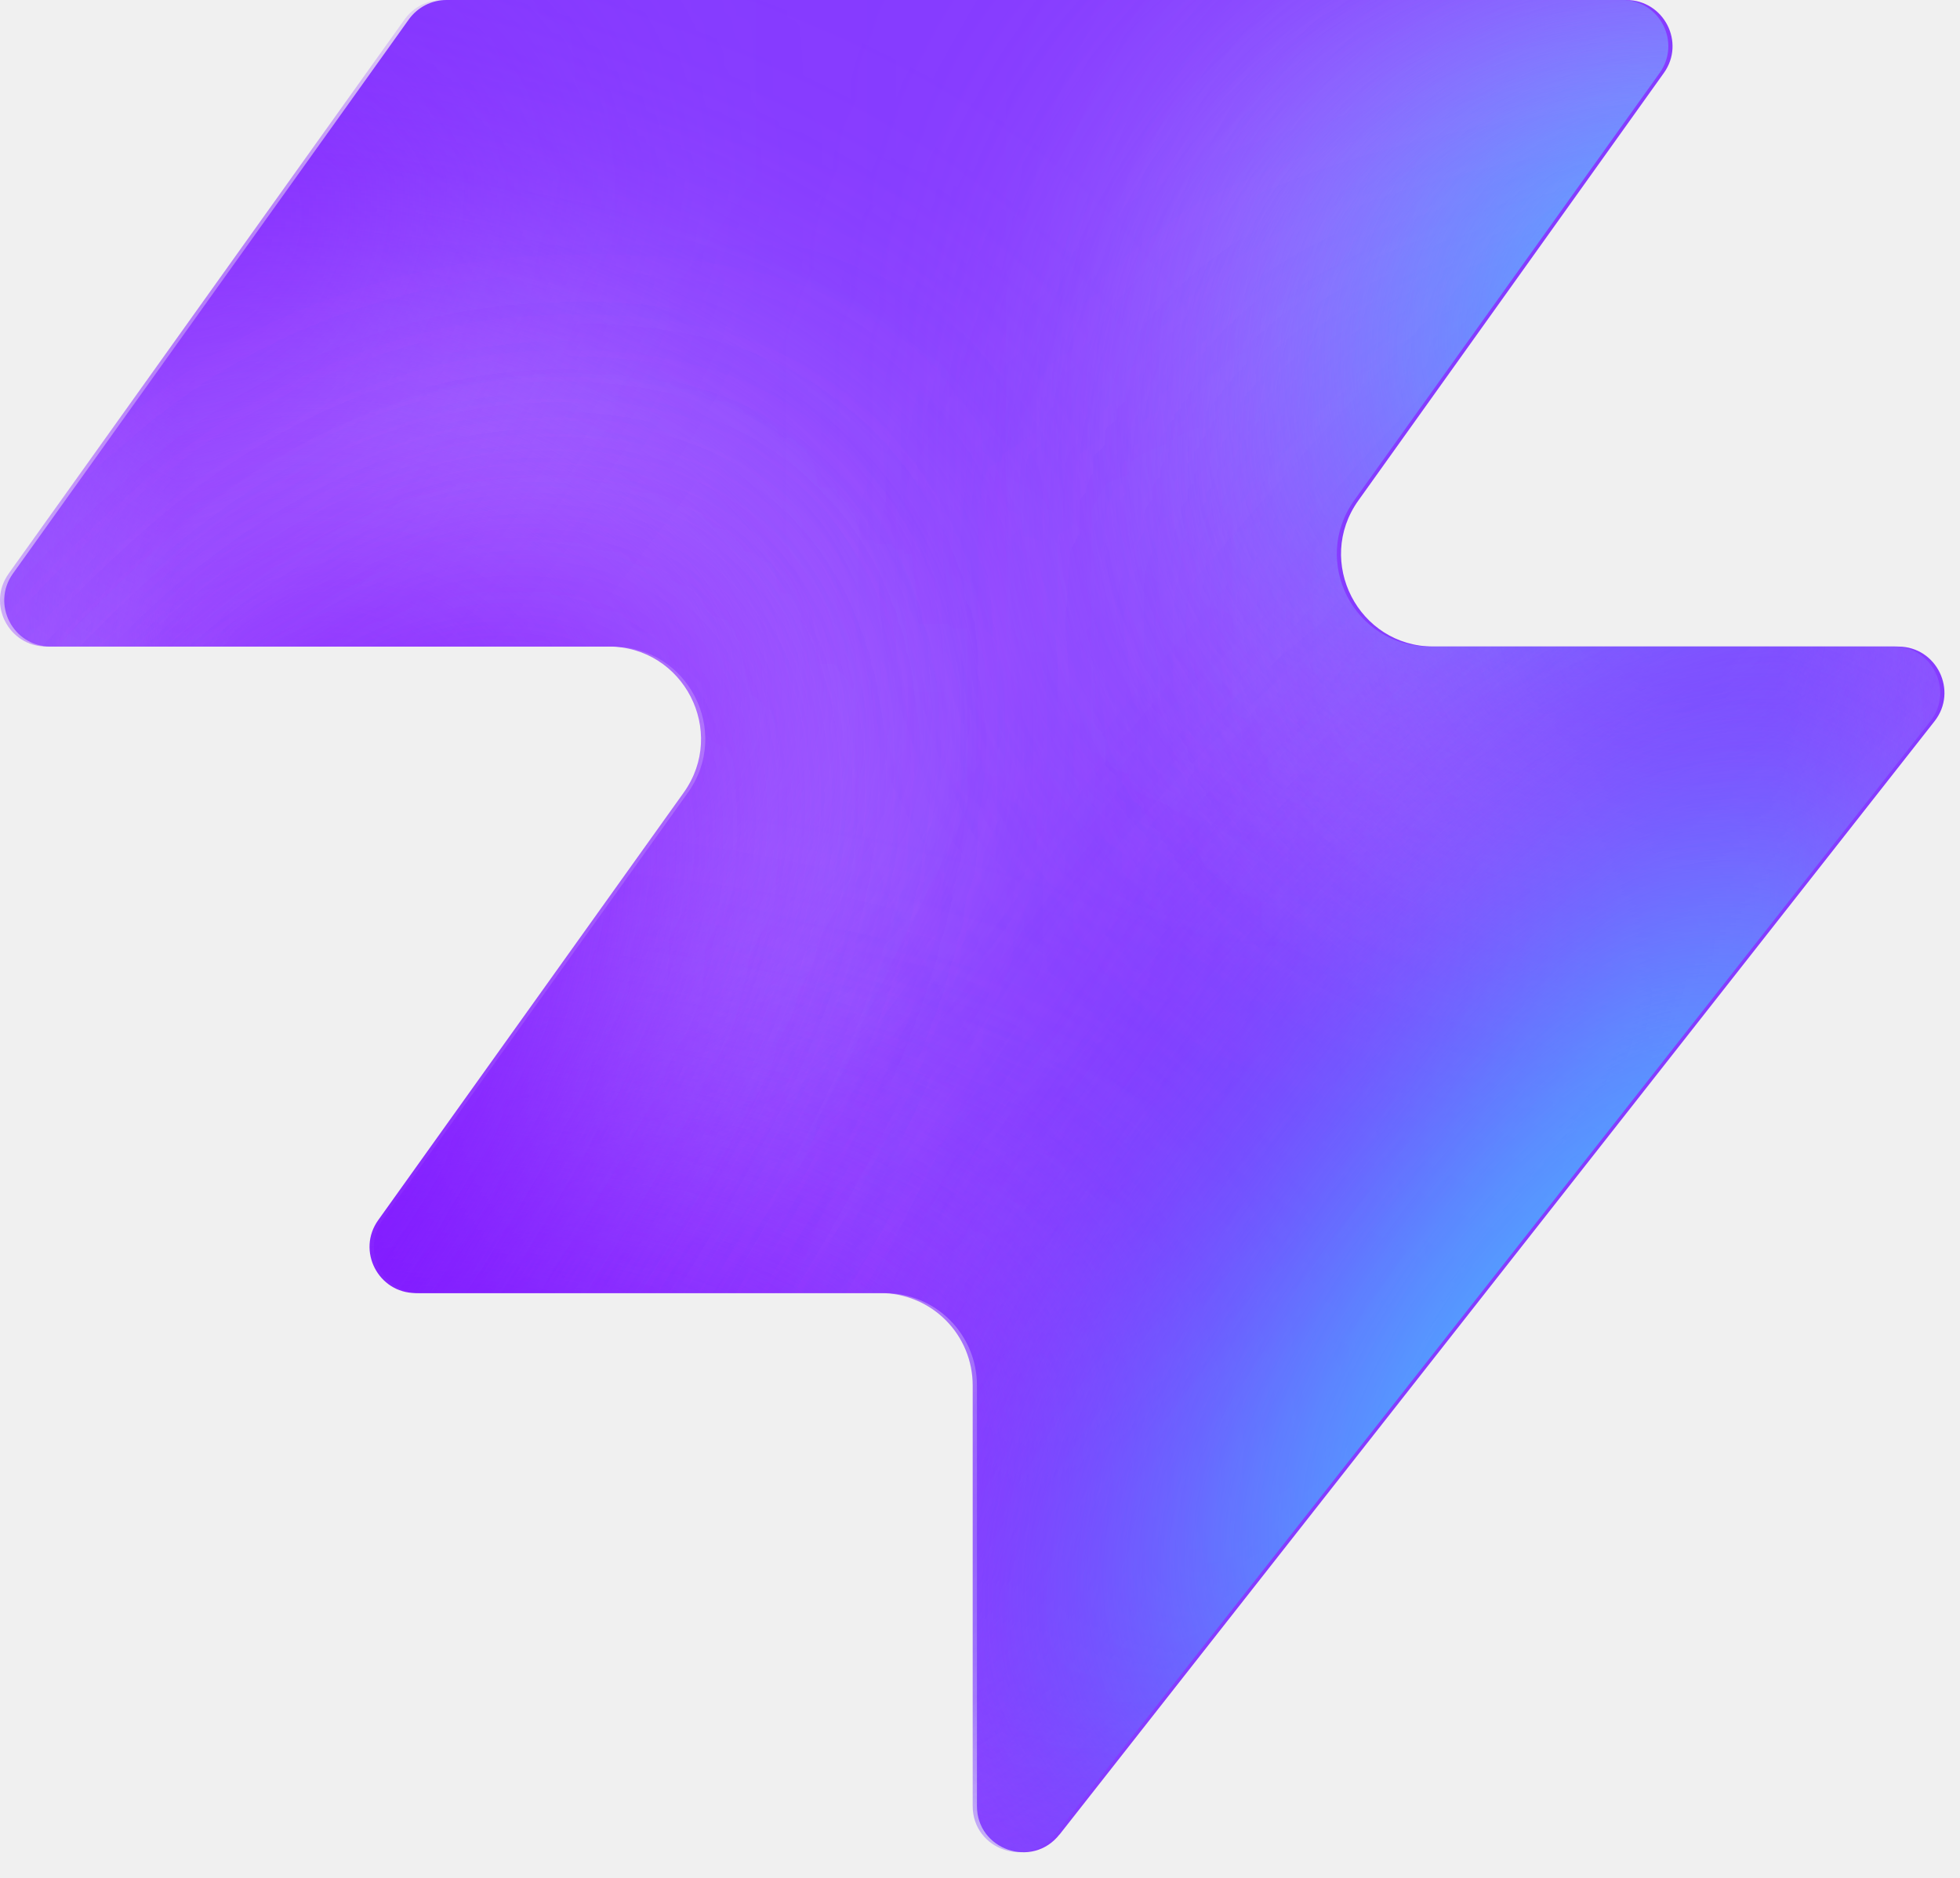
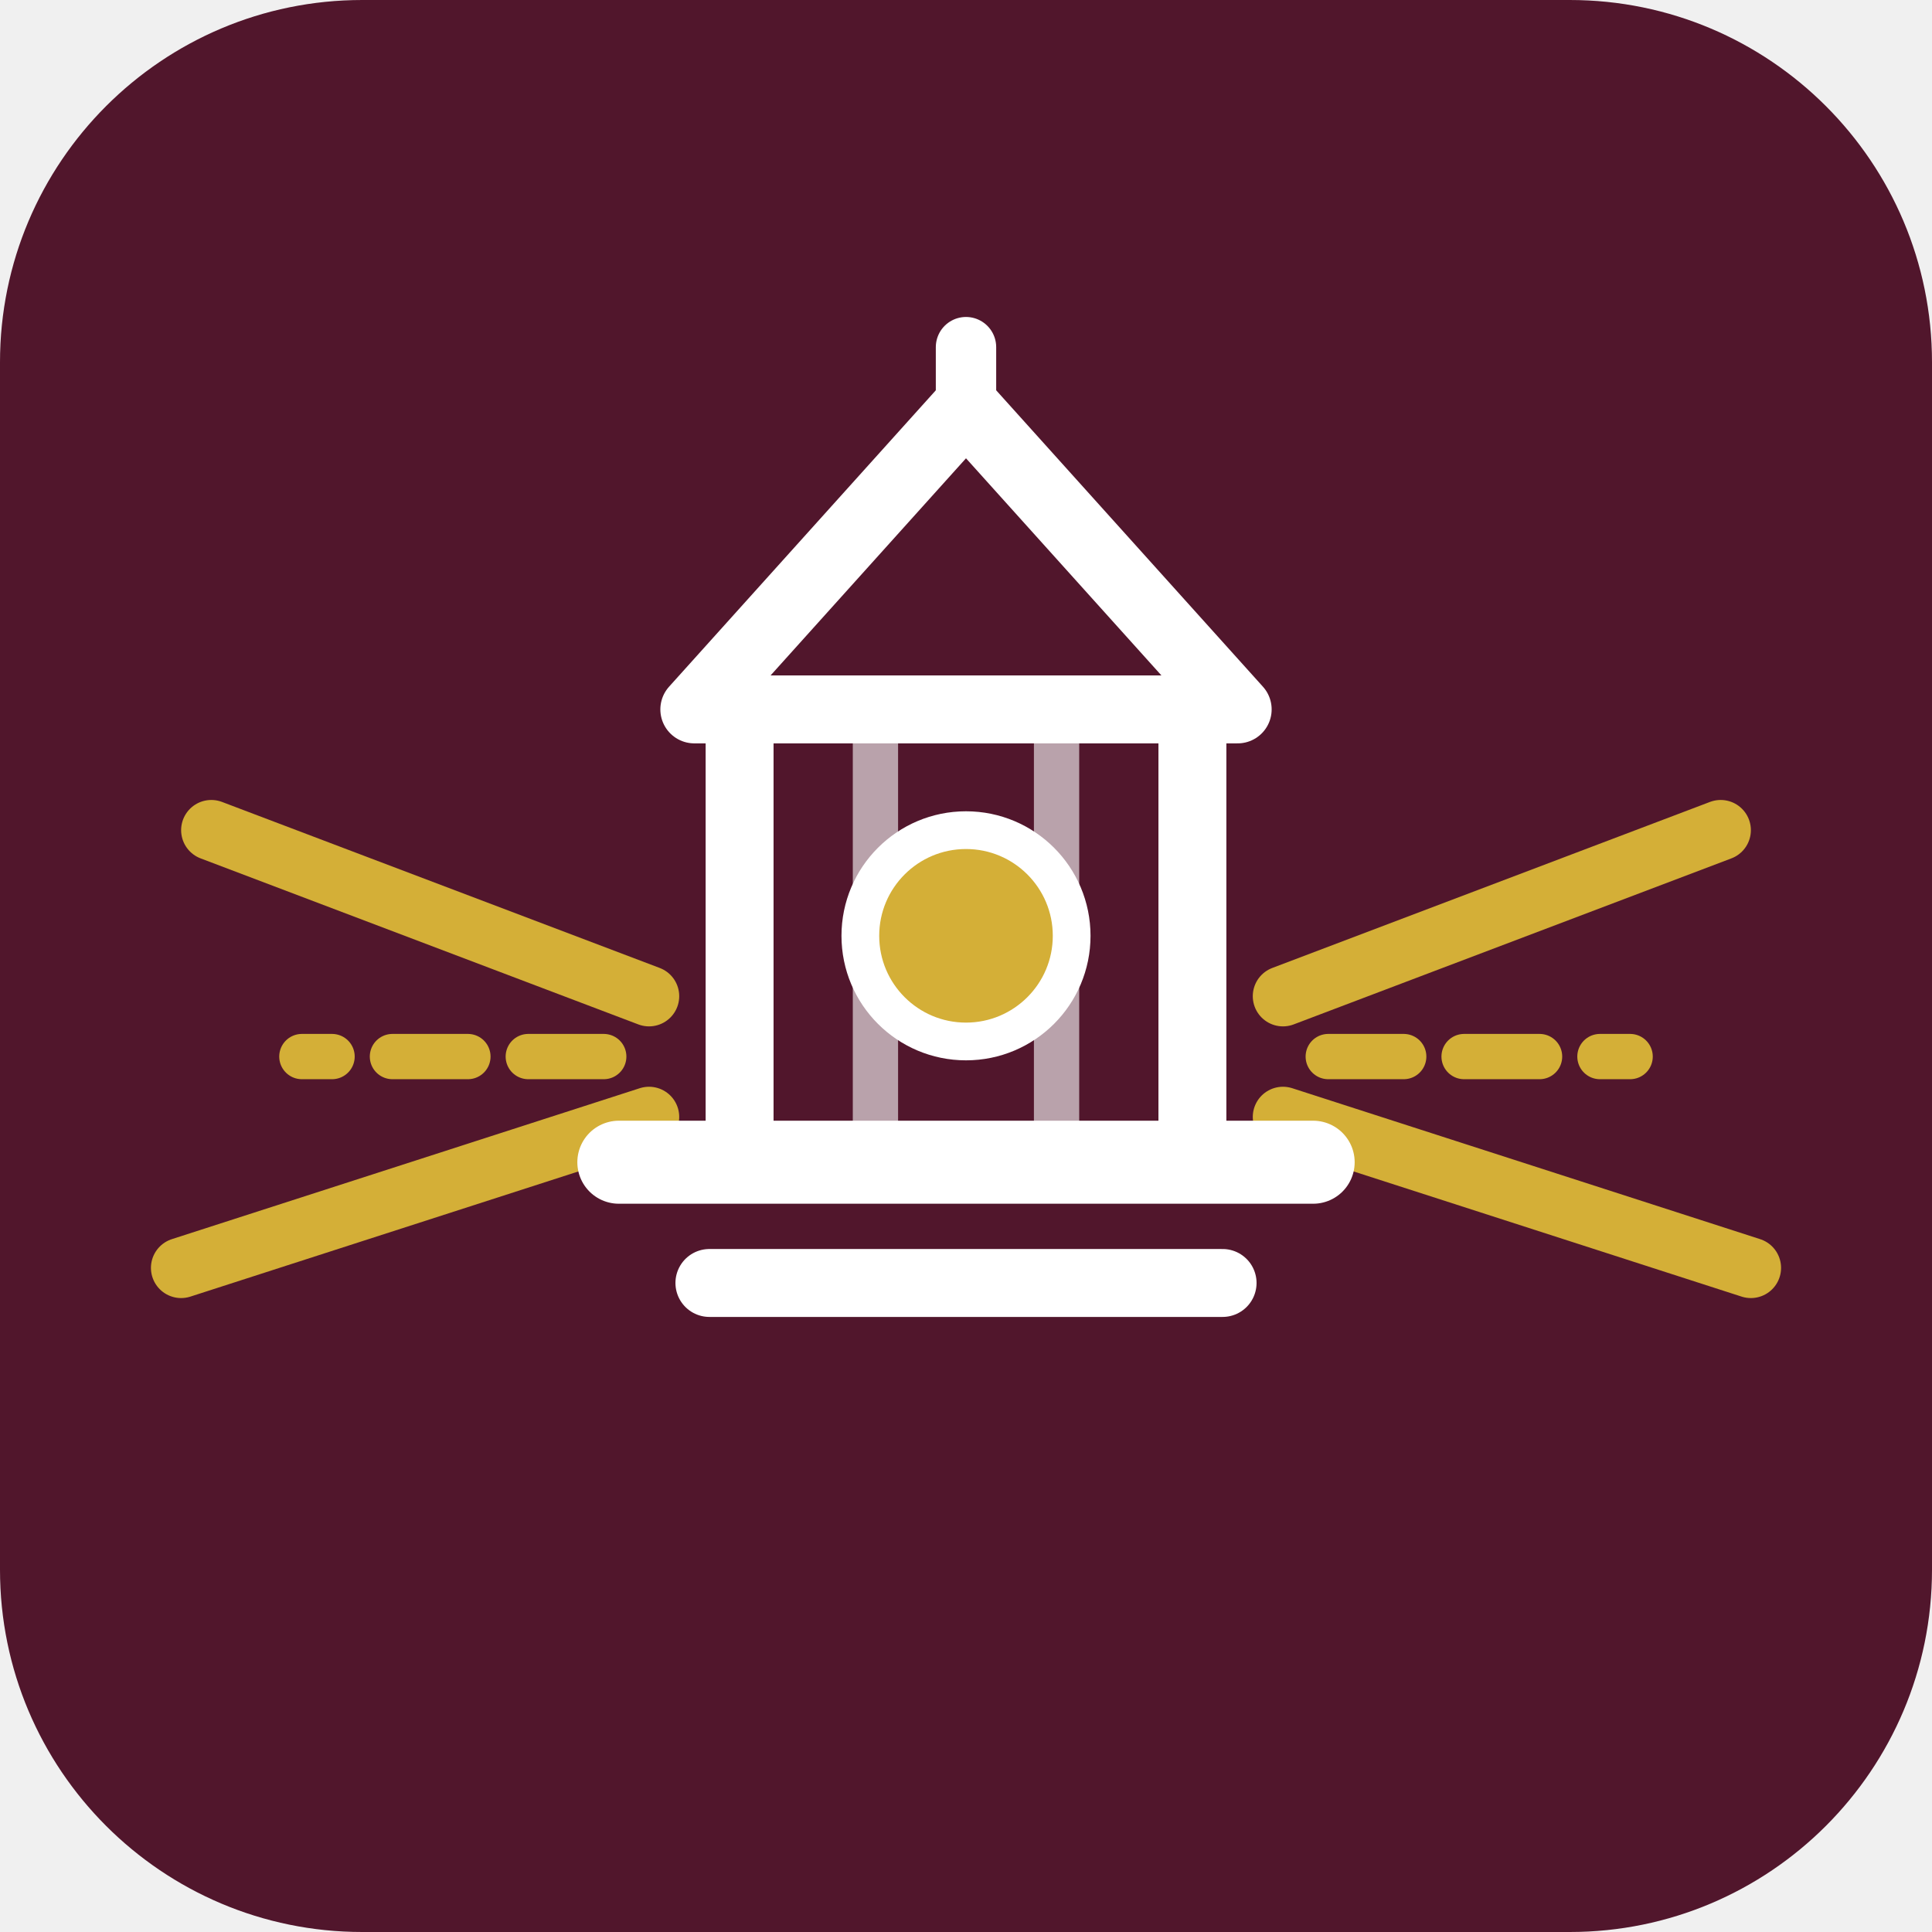
- <svg xmlns="http://www.w3.org/2000/svg" width="48" height="46" fill="none" viewBox="0 0 48 46">
-   <path fill="#863bff" d="M25.946 44.938c-.664.845-2.021.375-2.021-.698V33.937a2.26 2.26 0 0 0-2.262-2.262H10.287c-.92 0-1.456-1.04-.92-1.788l7.48-10.471c1.07-1.497 0-3.578-1.842-3.578H1.237c-.92 0-1.456-1.04-.92-1.788L10.013.474c.214-.297.556-.474.92-.474h28.894c.92 0 1.456 1.04.92 1.788l-7.48 10.471c-1.07 1.498 0 3.579 1.842 3.579h11.377c.943 0 1.473 1.088.89 1.83L25.947 44.94z" style="fill:#863bff;fill:color(display-p3 .525 .23 1);fill-opacity:1" />
-   <mask id="a" width="48" height="46" x="0" y="0" maskUnits="userSpaceOnUse" style="mask-type:alpha">
-     <path fill="#000" d="M25.842 44.938c-.664.844-2.021.375-2.021-.698V33.937a2.26 2.26 0 0 0-2.262-2.262H10.183c-.92 0-1.456-1.04-.92-1.788l7.48-10.471c1.07-1.498 0-3.579-1.842-3.579H1.133c-.92 0-1.456-1.04-.92-1.787L9.91.473c.214-.297.556-.474.92-.474h28.894c.92 0 1.456 1.04.92 1.788l-7.48 10.471c-1.07 1.498 0 3.578 1.842 3.578h11.377c.943 0 1.473 1.088.89 1.832L25.843 44.94z" style="fill:#000;fill-opacity:1" />
-   </mask>
-   <g mask="url(#a)">
-     <g filter="url(#b)">
-       <ellipse cx="5.508" cy="14.704" fill="#ede6ff" rx="5.508" ry="14.704" style="fill:#ede6ff;fill:color(display-p3 .927 .903 1);fill-opacity:1" transform="matrix(.00324 1 1 -.00324 -4.47 31.516)" />
-     </g>
-     <g filter="url(#c)">
-       <ellipse cx="10.399" cy="29.851" fill="#ede6ff" rx="10.399" ry="29.851" style="fill:#ede6ff;fill:color(display-p3 .927 .903 1);fill-opacity:1" transform="matrix(.00324 1 1 -.00324 -39.328 7.883)" />
-     </g>
-     <g filter="url(#d)">
-       <ellipse cx="5.508" cy="30.487" fill="#7e14ff" rx="5.508" ry="30.487" style="fill:#7e14ff;fill:color(display-p3 .492 .077 1);fill-opacity:1" transform="rotate(89.814 -25.913 -14.639)scale(1 -1)" />
-     </g>
-     <g filter="url(#e)">
-       <ellipse cx="5.508" cy="30.599" fill="#7e14ff" rx="5.508" ry="30.599" style="fill:#7e14ff;fill:color(display-p3 .492 .077 1);fill-opacity:1" transform="rotate(89.814 -32.644 -3.334)scale(1 -1)" />
-     </g>
-     <g filter="url(#f)">
-       <ellipse cx="5.508" cy="30.599" fill="#7e14ff" rx="5.508" ry="30.599" style="fill:#7e14ff;fill:color(display-p3 .492 .077 1);fill-opacity:1" transform="matrix(.00324 1 1 -.00324 -34.34 30.47)" />
-     </g>
-     <g filter="url(#g)">
-       <ellipse cx="14.072" cy="22.078" fill="#ede6ff" rx="14.072" ry="22.078" style="fill:#ede6ff;fill:color(display-p3 .927 .903 1);fill-opacity:1" transform="rotate(93.35 24.506 48.493)scale(-1 1)" />
-     </g>
-     <g filter="url(#h)">
-       <ellipse cx="3.47" cy="21.501" fill="#7e14ff" rx="3.47" ry="21.501" style="fill:#7e14ff;fill:color(display-p3 .492 .077 1);fill-opacity:1" transform="rotate(89.009 28.708 47.59)scale(-1 1)" />
-     </g>
-     <g filter="url(#i)">
-       <ellipse cx="3.47" cy="21.501" fill="#7e14ff" rx="3.47" ry="21.501" style="fill:#7e14ff;fill:color(display-p3 .492 .077 1);fill-opacity:1" transform="rotate(89.009 28.708 47.59)scale(-1 1)" />
-     </g>
-     <g filter="url(#j)">
-       <ellipse cx=".387" cy="8.972" fill="#7e14ff" rx="4.407" ry="29.108" style="fill:#7e14ff;fill:color(display-p3 .492 .077 1);fill-opacity:1" transform="rotate(39.51 .387 8.972)" />
-     </g>
-     <g filter="url(#k)">
-       <ellipse cx="47.523" cy="-6.092" fill="#7e14ff" rx="4.407" ry="29.108" style="fill:#7e14ff;fill:color(display-p3 .492 .077 1);fill-opacity:1" transform="rotate(37.892 47.523 -6.092)" />
-     </g>
-     <g filter="url(#l)">
-       <ellipse cx="41.412" cy="6.333" fill="#47bfff" rx="5.971" ry="9.665" style="fill:#47bfff;fill:color(display-p3 .28 .748 1);fill-opacity:1" transform="rotate(37.892 41.412 6.333)" />
-     </g>
-     <g filter="url(#m)">
-       <ellipse cx="-1.879" cy="38.332" fill="#7e14ff" rx="4.407" ry="29.108" style="fill:#7e14ff;fill:color(display-p3 .492 .077 1);fill-opacity:1" transform="rotate(37.892 -1.88 38.332)" />
-     </g>
-     <g filter="url(#n)">
-       <ellipse cx="-1.879" cy="38.332" fill="#7e14ff" rx="4.407" ry="29.108" style="fill:#7e14ff;fill:color(display-p3 .492 .077 1);fill-opacity:1" transform="rotate(37.892 -1.88 38.332)" />
-     </g>
-     <g filter="url(#o)">
-       <ellipse cx="35.651" cy="29.907" fill="#7e14ff" rx="4.407" ry="29.108" style="fill:#7e14ff;fill:color(display-p3 .492 .077 1);fill-opacity:1" transform="rotate(37.892 35.651 29.907)" />
-     </g>
-     <g filter="url(#p)">
-       <ellipse cx="38.418" cy="32.4" fill="#47bfff" rx="5.971" ry="15.297" style="fill:#47bfff;fill:color(display-p3 .28 .748 1);fill-opacity:1" transform="rotate(37.892 38.418 32.4)" />
-     </g>
+ <svg xmlns="http://www.w3.org/2000/svg" viewBox="0 0 256 256" width="100%" height="100%">
+   <rect width="256" height="256" rx="48" fill="#51162C" />
+   <g fill="none" stroke-linecap="round" stroke-linejoin="round">
+     <path d="M 86,132 L 28,110 M 86,148 L 24,168" stroke="#D4AF37" stroke-width="8" />
+     <path d="M 80,140 L 40,140" stroke="#D4AF37" stroke-width="6" stroke-dasharray="10 8" />
+     <path d="M 170,132 L 228,110 M 170,148 L 232,168" stroke="#D4AF37" stroke-width="8" />
+     <path d="M 176,140 L 216,140" stroke="#D4AF37" stroke-width="6" stroke-dasharray="10 8" />
+     <path d="M 128,46 L 128,54" stroke="#FFFFFF" stroke-width="8" />
+     <path d="M 128,54 L 92,94 L 164,94 Z" fill="#51162C" stroke="#FFFFFF" stroke-width="9" />
+     <path d="M 98,94 L 98,154 M 158,94 L 158,154" stroke="#FFFFFF" stroke-width="9" />
+     <path d="M 82,154 L 174,154" stroke="#FFFFFF" stroke-width="11" />
+     <path d="M 94,170 L 162,170" stroke="#FFFFFF" stroke-width="9" />
+     <path d="M 116,94 L 116,154 M 140,94 L 140,154" stroke="#FFFFFF" stroke-width="6" opacity="0.6" />
+     <circle cx="128" cy="124" r="14" fill="#D4AF37" stroke="#FFFFFF" stroke-width="5" />
  </g>
-   <defs>
-     <filter id="b" width="60.045" height="41.654" x="-19.77" y="16.149" color-interpolation-filters="sRGB" filterUnits="userSpaceOnUse">
-       <feFlood flood-opacity="0" result="BackgroundImageFix" />
-       <feBlend in="SourceGraphic" in2="BackgroundImageFix" result="shape" />
-       <feGaussianBlur result="effect1_foregroundBlur_2002_17158" stdDeviation="7.659" />
-     </filter>
-     <filter id="c" width="90.34" height="51.437" x="-54.613" y="-7.533" color-interpolation-filters="sRGB" filterUnits="userSpaceOnUse">
-       <feFlood flood-opacity="0" result="BackgroundImageFix" />
-       <feBlend in="SourceGraphic" in2="BackgroundImageFix" result="shape" />
-       <feGaussianBlur result="effect1_foregroundBlur_2002_17158" stdDeviation="7.659" />
-     </filter>
-     <filter id="d" width="79.355" height="29.4" x="-49.64" y="2.03" color-interpolation-filters="sRGB" filterUnits="userSpaceOnUse">
-       <feFlood flood-opacity="0" result="BackgroundImageFix" />
-       <feBlend in="SourceGraphic" in2="BackgroundImageFix" result="shape" />
-       <feGaussianBlur result="effect1_foregroundBlur_2002_17158" stdDeviation="4.596" />
-     </filter>
-     <filter id="e" width="79.579" height="29.4" x="-45.045" y="20.029" color-interpolation-filters="sRGB" filterUnits="userSpaceOnUse">
-       <feFlood flood-opacity="0" result="BackgroundImageFix" />
-       <feBlend in="SourceGraphic" in2="BackgroundImageFix" result="shape" />
-       <feGaussianBlur result="effect1_foregroundBlur_2002_17158" stdDeviation="4.596" />
-     </filter>
-     <filter id="f" width="79.579" height="29.4" x="-43.513" y="21.178" color-interpolation-filters="sRGB" filterUnits="userSpaceOnUse">
-       <feFlood flood-opacity="0" result="BackgroundImageFix" />
-       <feBlend in="SourceGraphic" in2="BackgroundImageFix" result="shape" />
-       <feGaussianBlur result="effect1_foregroundBlur_2002_17158" stdDeviation="4.596" />
-     </filter>
-     <filter id="g" width="74.749" height="58.852" x="15.756" y="-17.901" color-interpolation-filters="sRGB" filterUnits="userSpaceOnUse">
-       <feFlood flood-opacity="0" result="BackgroundImageFix" />
-       <feBlend in="SourceGraphic" in2="BackgroundImageFix" result="shape" />
-       <feGaussianBlur result="effect1_foregroundBlur_2002_17158" stdDeviation="7.659" />
-     </filter>
-     <filter id="h" width="61.377" height="25.362" x="23.548" y="2.284" color-interpolation-filters="sRGB" filterUnits="userSpaceOnUse">
-       <feFlood flood-opacity="0" result="BackgroundImageFix" />
-       <feBlend in="SourceGraphic" in2="BackgroundImageFix" result="shape" />
-       <feGaussianBlur result="effect1_foregroundBlur_2002_17158" stdDeviation="4.596" />
-     </filter>
-     <filter id="i" width="61.377" height="25.362" x="23.548" y="2.284" color-interpolation-filters="sRGB" filterUnits="userSpaceOnUse">
-       <feFlood flood-opacity="0" result="BackgroundImageFix" />
-       <feBlend in="SourceGraphic" in2="BackgroundImageFix" result="shape" />
-       <feGaussianBlur result="effect1_foregroundBlur_2002_17158" stdDeviation="4.596" />
-     </filter>
-     <filter id="j" width="56.045" height="63.649" x="-27.636" y="-22.853" color-interpolation-filters="sRGB" filterUnits="userSpaceOnUse">
-       <feFlood flood-opacity="0" result="BackgroundImageFix" />
-       <feBlend in="SourceGraphic" in2="BackgroundImageFix" result="shape" />
-       <feGaussianBlur result="effect1_foregroundBlur_2002_17158" stdDeviation="4.596" />
-     </filter>
-     <filter id="k" width="54.814" height="64.646" x="20.116" y="-38.415" color-interpolation-filters="sRGB" filterUnits="userSpaceOnUse">
-       <feFlood flood-opacity="0" result="BackgroundImageFix" />
-       <feBlend in="SourceGraphic" in2="BackgroundImageFix" result="shape" />
-       <feGaussianBlur result="effect1_foregroundBlur_2002_17158" stdDeviation="4.596" />
-     </filter>
-     <filter id="l" width="33.541" height="35.313" x="24.641" y="-11.323" color-interpolation-filters="sRGB" filterUnits="userSpaceOnUse">
-       <feFlood flood-opacity="0" result="BackgroundImageFix" />
-       <feBlend in="SourceGraphic" in2="BackgroundImageFix" result="shape" />
-       <feGaussianBlur result="effect1_foregroundBlur_2002_17158" stdDeviation="4.596" />
-     </filter>
-     <filter id="m" width="54.814" height="64.646" x="-29.286" y="6.009" color-interpolation-filters="sRGB" filterUnits="userSpaceOnUse">
-       <feFlood flood-opacity="0" result="BackgroundImageFix" />
-       <feBlend in="SourceGraphic" in2="BackgroundImageFix" result="shape" />
-       <feGaussianBlur result="effect1_foregroundBlur_2002_17158" stdDeviation="4.596" />
-     </filter>
-     <filter id="n" width="54.814" height="64.646" x="-29.286" y="6.009" color-interpolation-filters="sRGB" filterUnits="userSpaceOnUse">
-       <feFlood flood-opacity="0" result="BackgroundImageFix" />
-       <feBlend in="SourceGraphic" in2="BackgroundImageFix" result="shape" />
-       <feGaussianBlur result="effect1_foregroundBlur_2002_17158" stdDeviation="4.596" />
-     </filter>
-     <filter id="o" width="54.814" height="64.646" x="8.244" y="-2.416" color-interpolation-filters="sRGB" filterUnits="userSpaceOnUse">
-       <feFlood flood-opacity="0" result="BackgroundImageFix" />
-       <feBlend in="SourceGraphic" in2="BackgroundImageFix" result="shape" />
-       <feGaussianBlur result="effect1_foregroundBlur_2002_17158" stdDeviation="4.596" />
-     </filter>
-     <filter id="p" width="39.409" height="43.623" x="18.713" y="10.588" color-interpolation-filters="sRGB" filterUnits="userSpaceOnUse">
-       <feFlood flood-opacity="0" result="BackgroundImageFix" />
-       <feBlend in="SourceGraphic" in2="BackgroundImageFix" result="shape" />
-       <feGaussianBlur result="effect1_foregroundBlur_2002_17158" stdDeviation="4.596" />
-     </filter>
-   </defs>
</svg>
